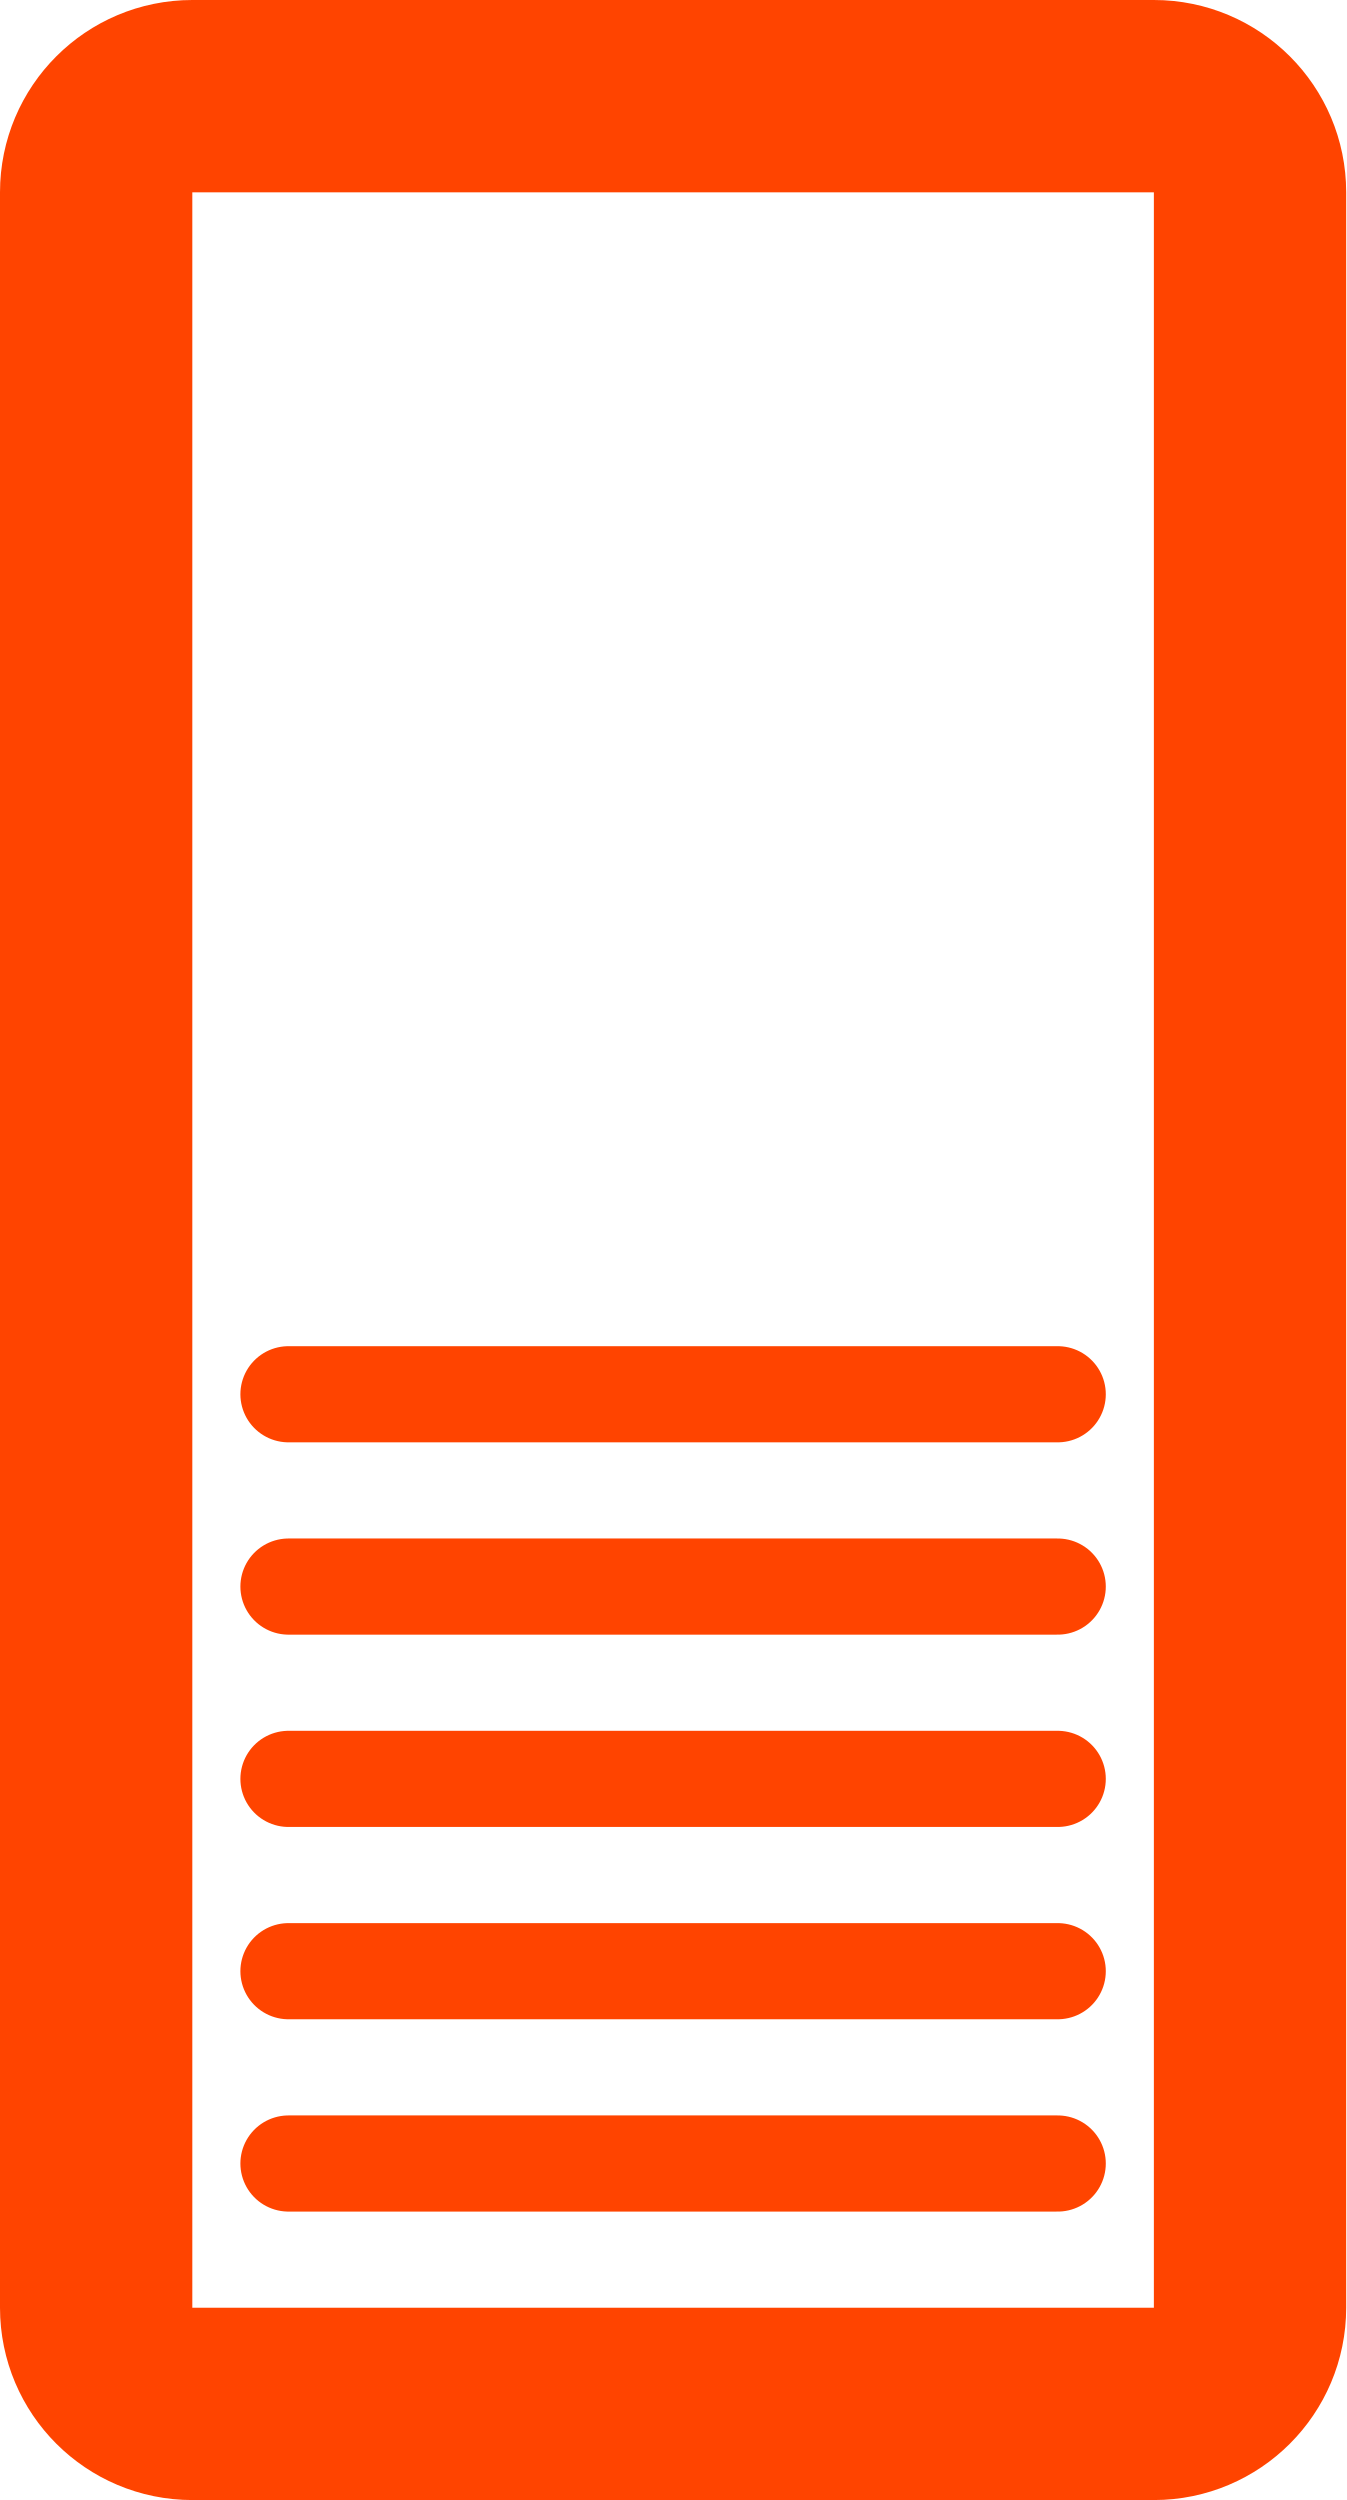
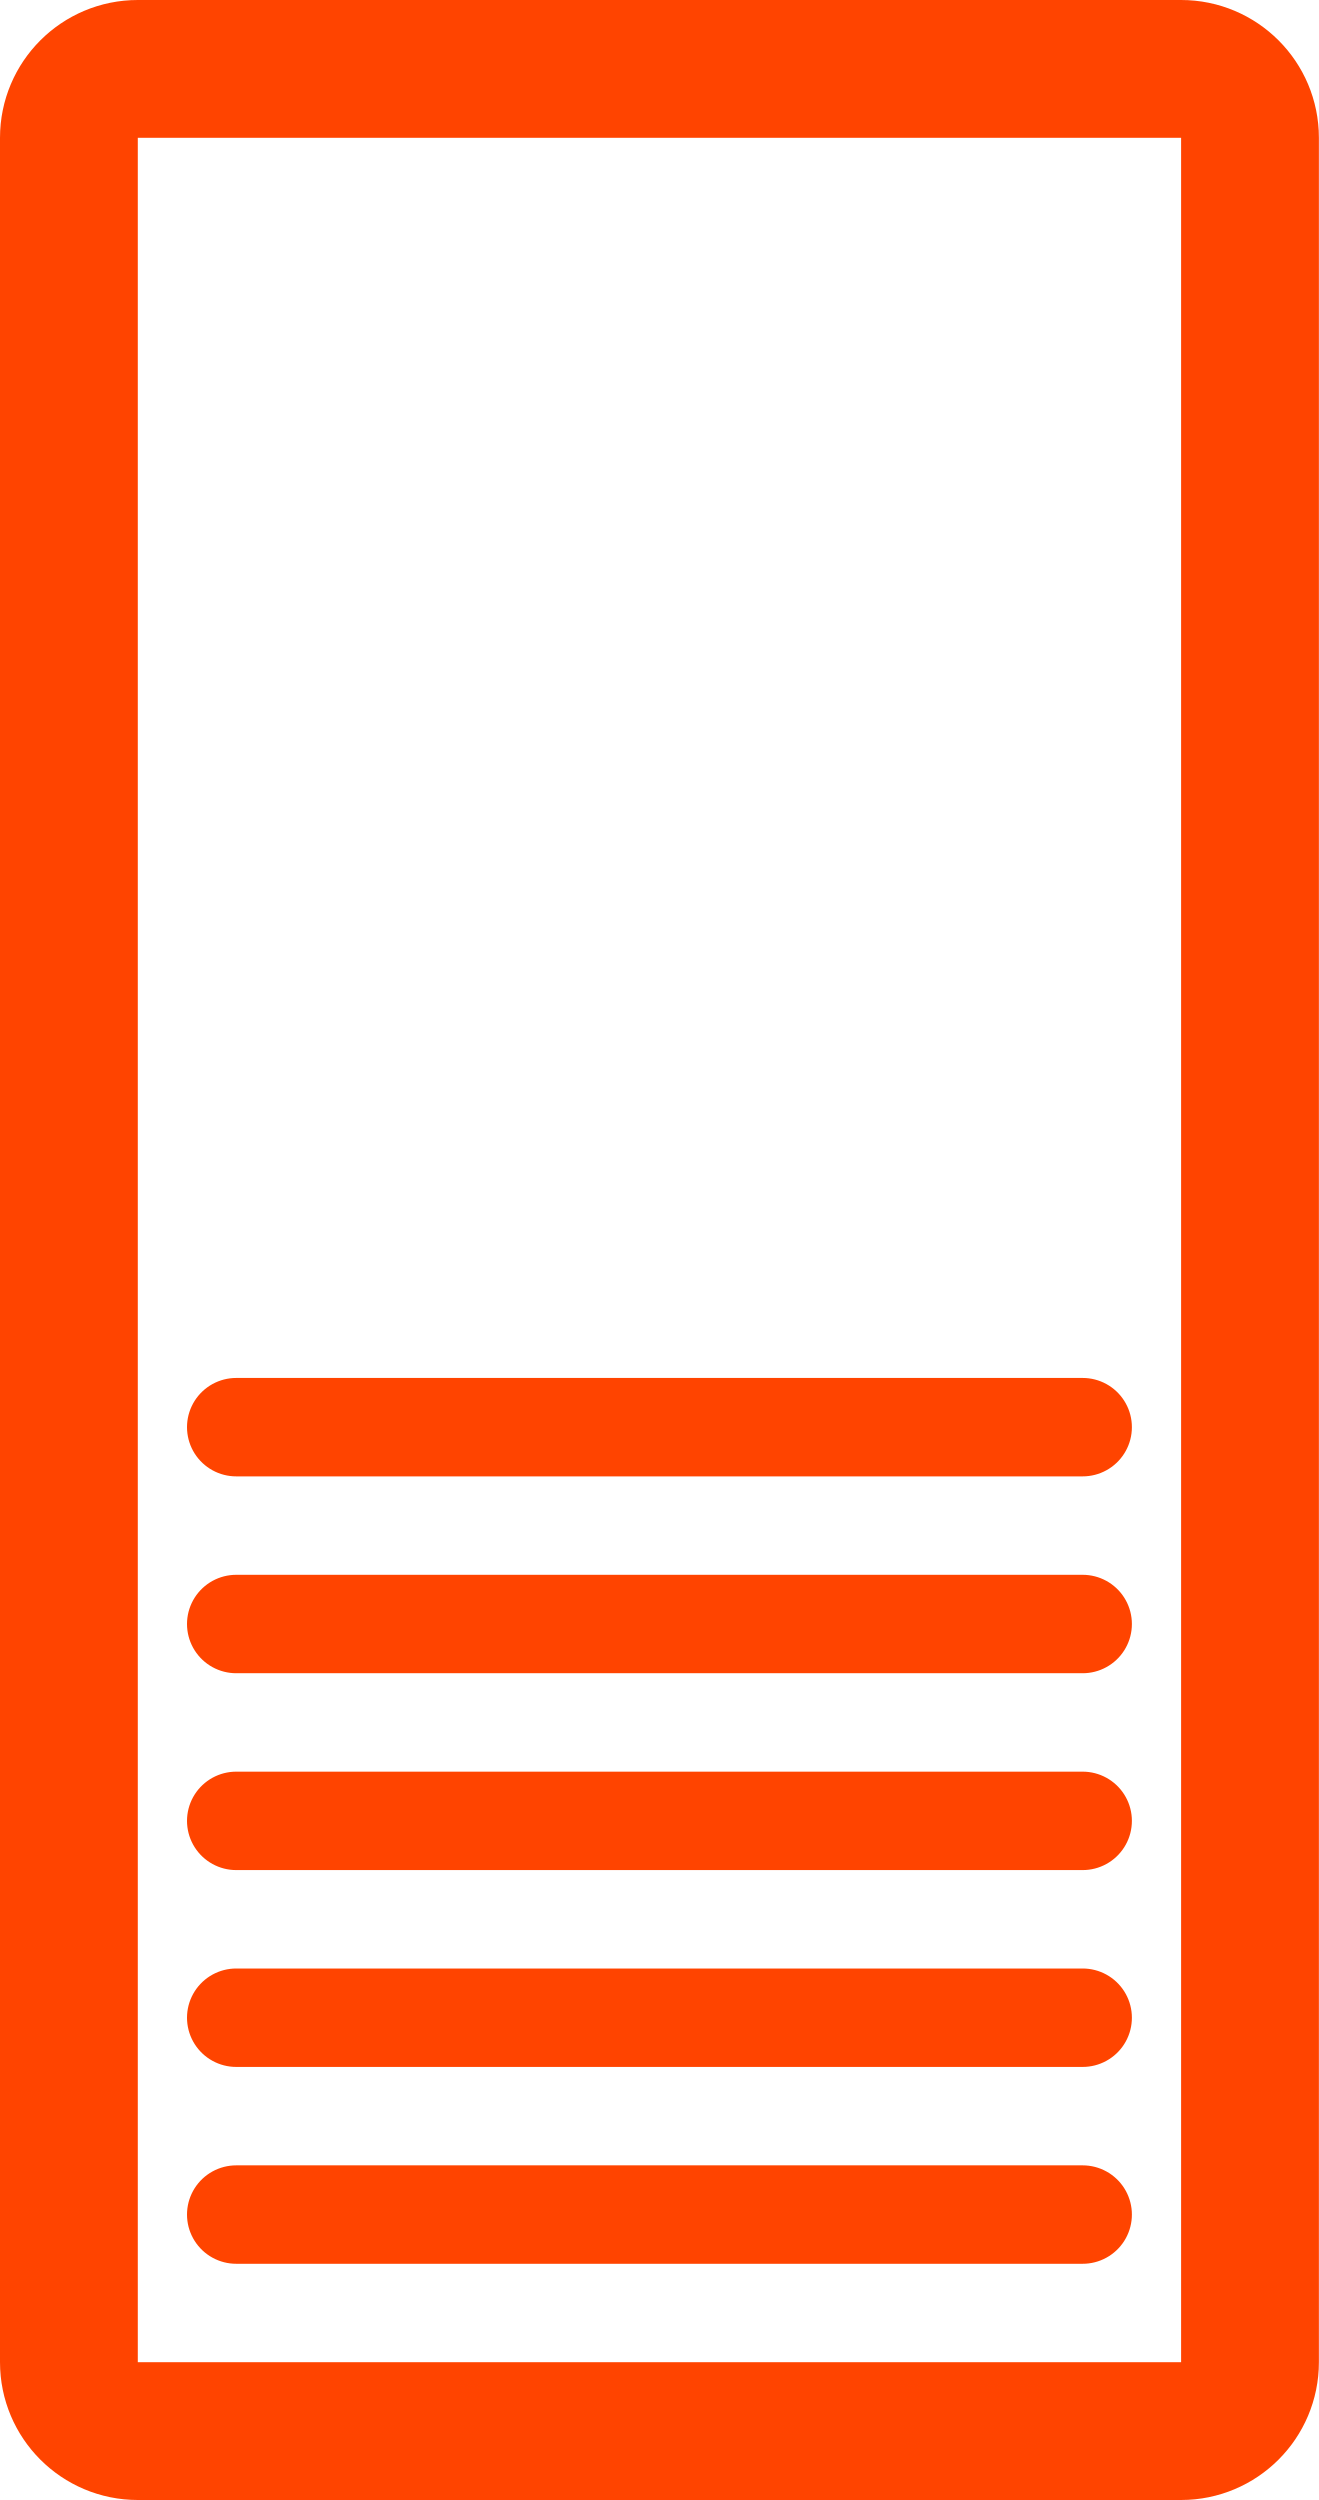
<svg xmlns="http://www.w3.org/2000/svg" version="1.1">
-   <svg width="3.5mm" height="6.5mm" viewBox="-1.75 -3.25 3.5 6.5">
+   <svg width="3.35mm" height="6.35mm" viewBox="-1.675 -3.175 3.35 6.35">
    <g fill="none" stroke="rgb(255,68,0)">
-       <rect x="-1.5" y="-3.0" width="3.0" height="6.0" rx="0.25" ry="0.25" stroke-width="0.5" />
+       <rect x="-1.5" y="-3.0" width="3.0" height="6.0" rx="0.175" ry="0.175" stroke-width="0.35" />
      <g stroke-width="0.25" stroke-linecap="round">
-         <line x1="-1.0" x2="1.0" y1="0.375" y2="0.375" />
-         <line x1="-1.0" x2="1.0" y1="0.875" y2="0.875" />
-         <line x1="-1.0" x2="1.0" y1="1.375" y2="1.375" />
-         <line x1="-1.0" x2="1.0" y1="1.875" y2="1.875" />
-         <line x1="-1.0" x2="1.0" y1="2.375" y2="2.375" />
+         <line x1="-1.075" x2="1.075" y1="0.45" y2="0.45" />
+         <line x1="-1.075" x2="1.075" y1="0.95" y2="0.95" />
+         <line x1="-1.075" x2="1.075" y1="1.45" y2="1.45" />
+         <line x1="-1.075" x2="1.075" y1="1.95" y2="1.95" />
+         <line x1="-1.075" x2="1.075" y1="2.45" y2="2.45" />
      </g>
    </g>
  </svg>
</svg>
